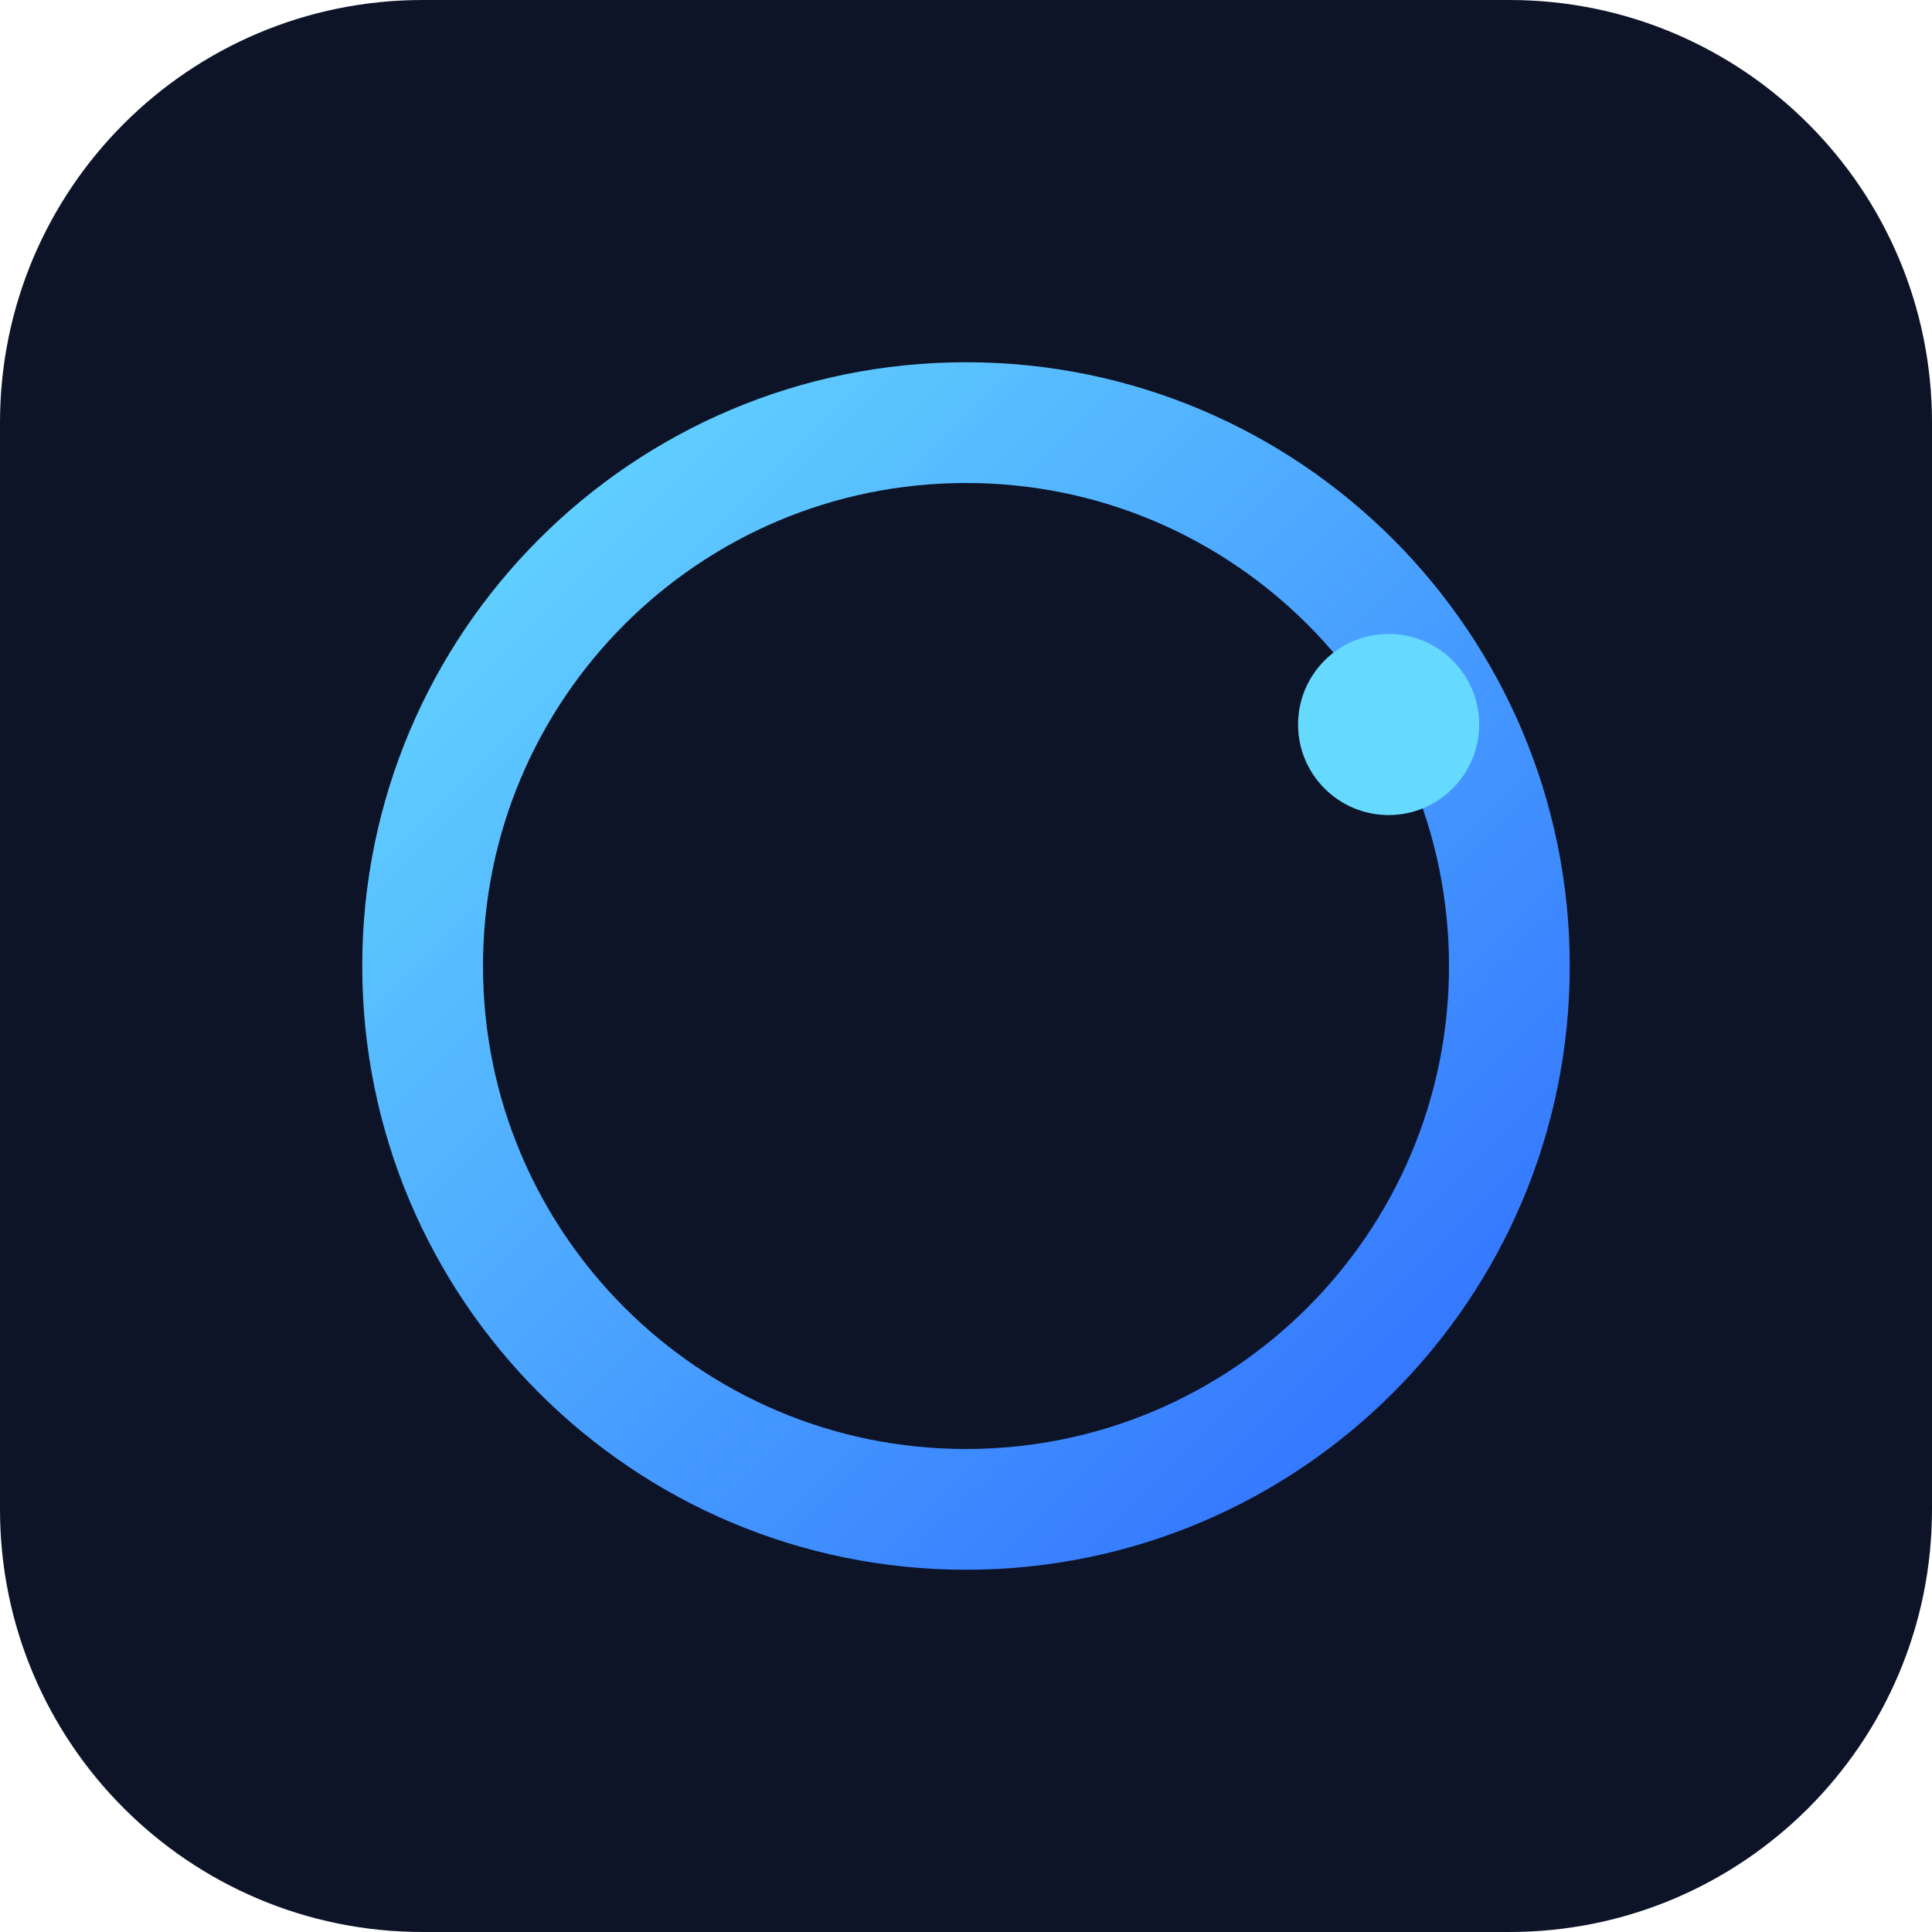
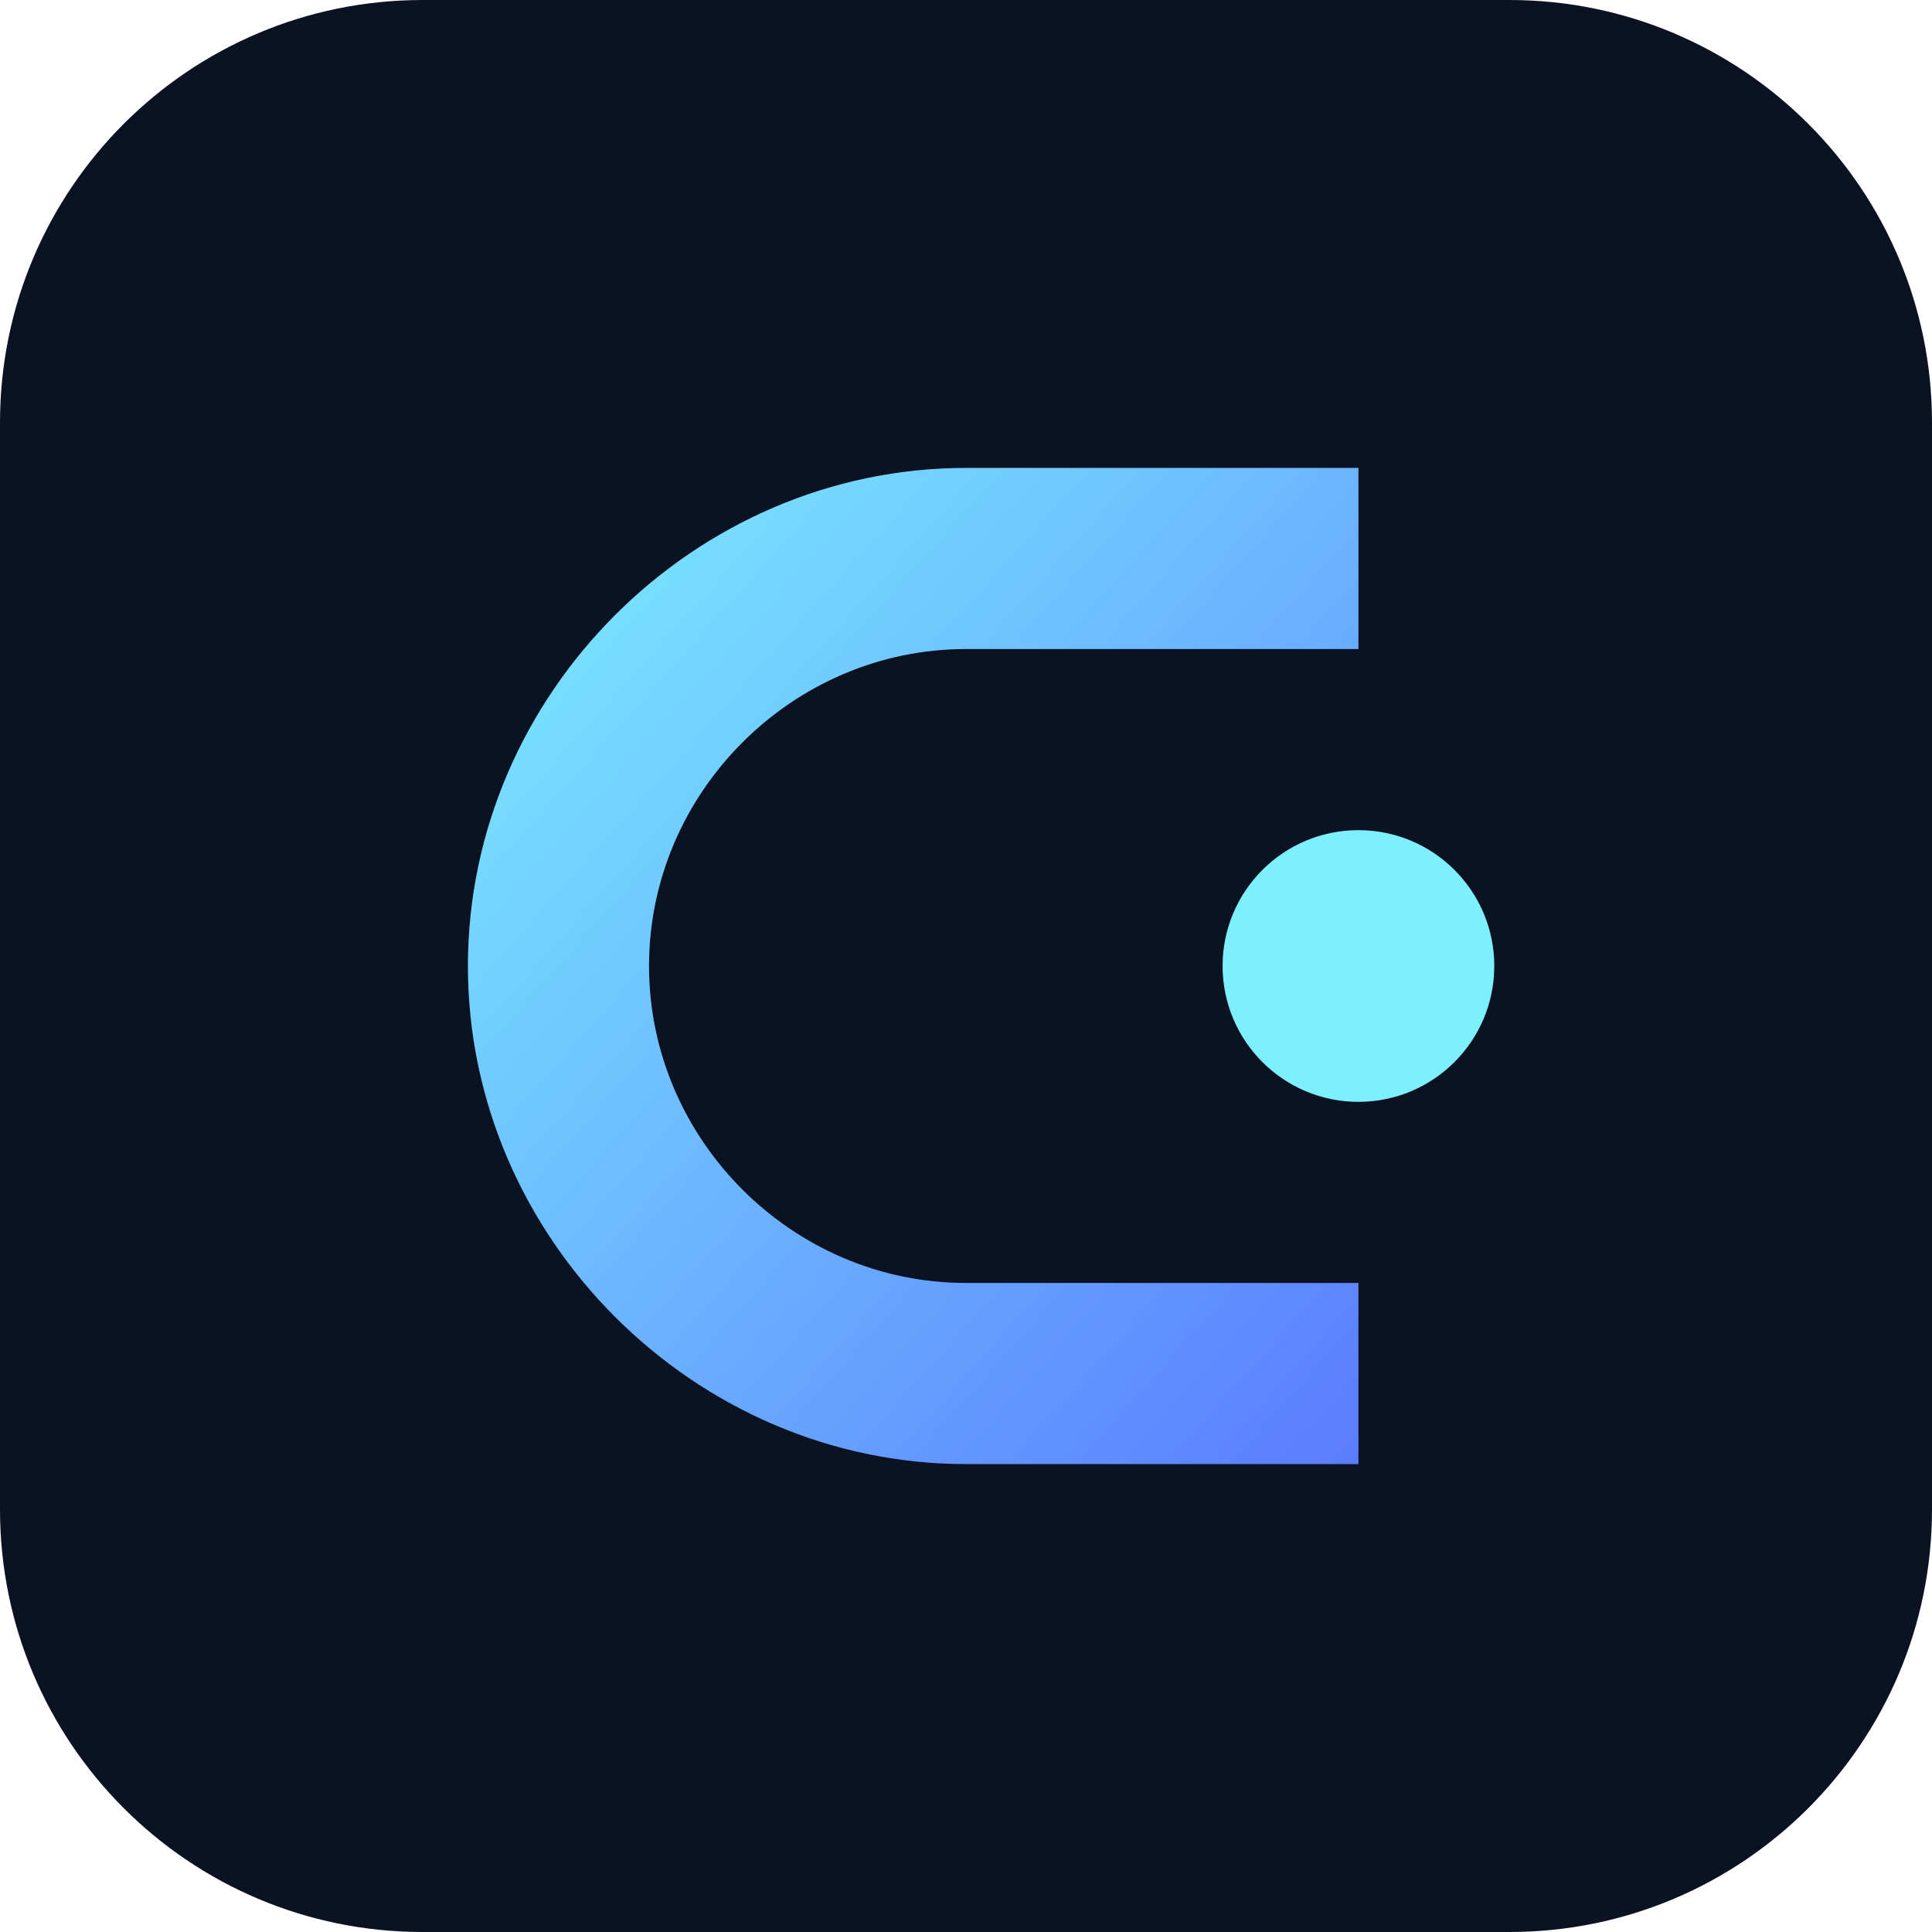
<svg xmlns="http://www.w3.org/2000/svg" viewBox="0 0 256 256">
  <defs>
    <linearGradient id="g" x1="0" y1="0" x2="1" y2="1">
-       <stop offset="0%" stop-color="#66d9ff" />
-       <stop offset="100%" stop-color="#2f6dff" />
+       <stop offset="0%" stop-color="#7cf0ff" />
+       <stop offset="100%" stop-color="#5b7cff" />
    </linearGradient>
  </defs>
-   <rect width="256" height="256" rx="56" fill="#0d1428" />
-   <circle cx="128" cy="128" r="72" stroke="url(#g)" stroke-width="16" fill="none" />
-   <circle cx="184" cy="96" r="12" fill="#66d9ff" />
+   <rect width="256" height="256" rx="56" fill="#0b1222" />
+   <path d="M62 128c0-36 30-66 66-66h52v24h-52c-23 0-42 19-42 42s19 42 42 42h52v24h-52c-36 0-66-30-66-66z" fill="url(#g)" />
+   <circle cx="180" cy="128" r="18" fill="#7cf0ff" />
</svg>
